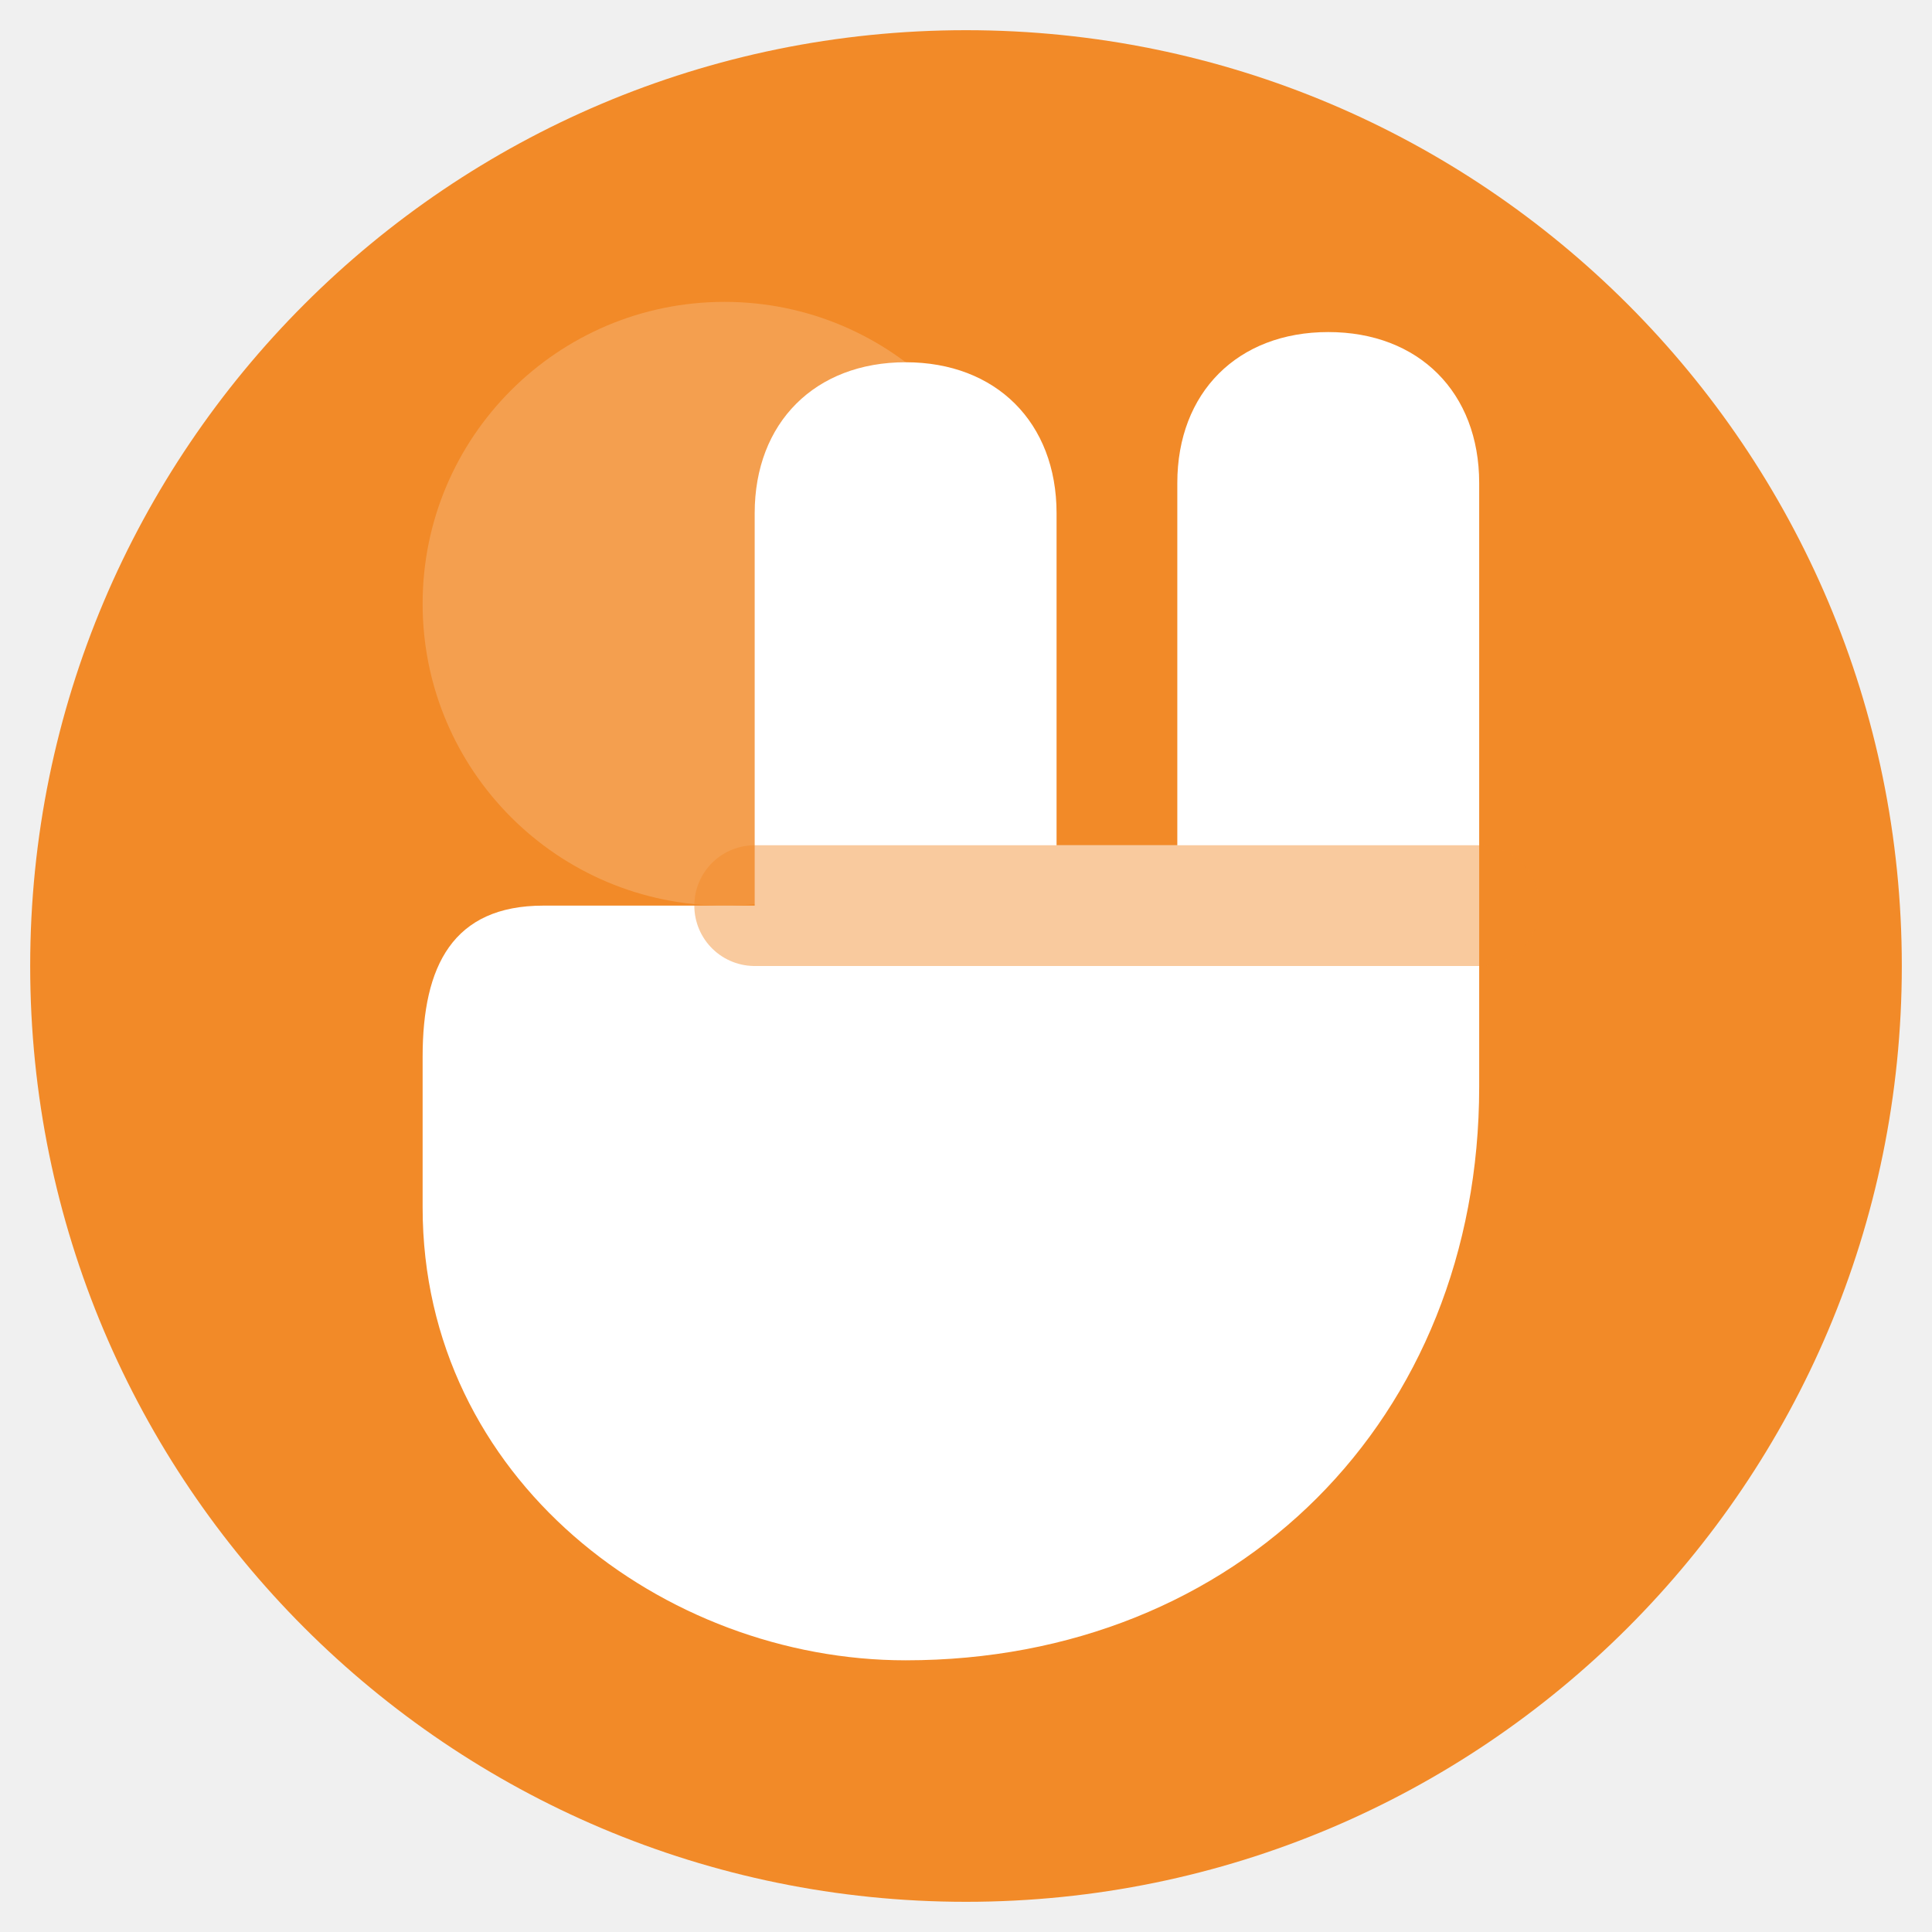
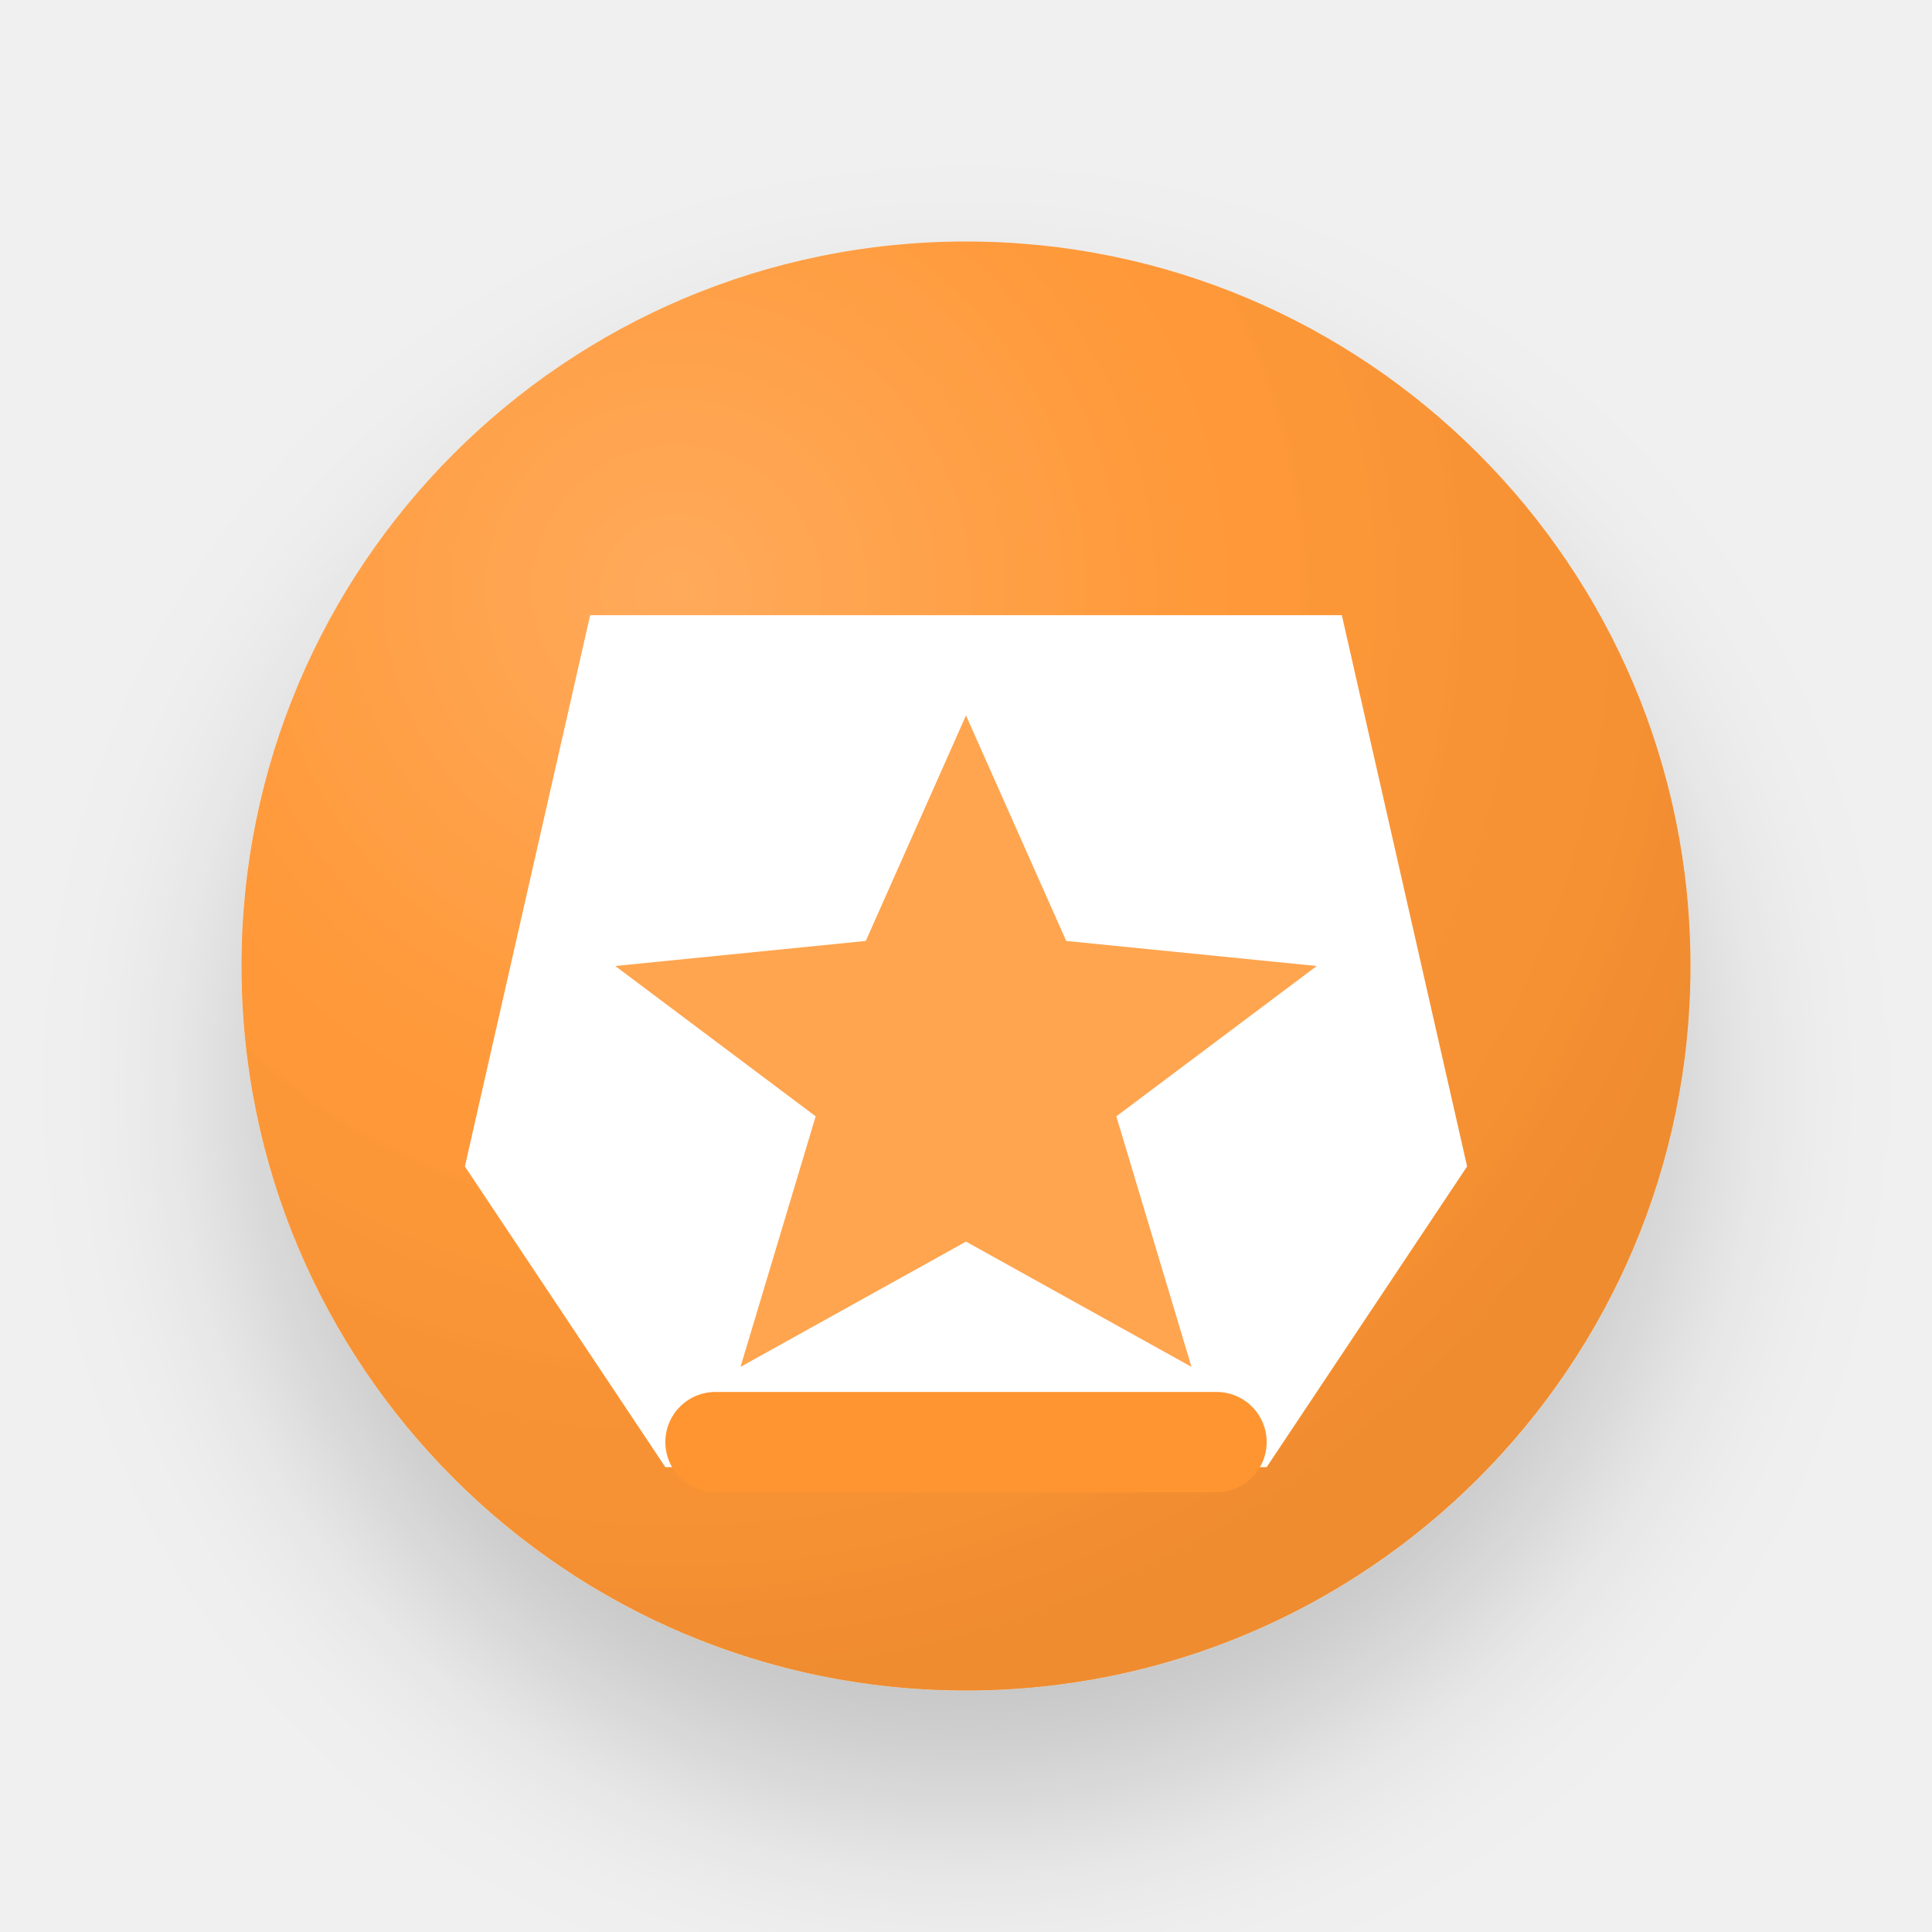
- <svg xmlns="http://www.w3.org/2000/svg" viewBox="0 0 64 64" role="img" aria-label="fighting">
-   <circle cx="32" cy="32" r="31" fill="#f28a28" />
-   <circle cx="24" cy="20" r="10" fill="#fff" opacity=".18" />
-   <g>
-     <path d="M18 30h7V17c0-3 2-5 5-5s5 2 5 5v11h4V16c0-3 2-5 5-5s5 2 5 5v20c0 11-8 19-19 19-8 0-16-6-16-15v-5c0-3 1-5 4-5z" fill="#fff" />
-     <path d="M25 30h24" stroke="#f28a28" stroke-width="4" stroke-linecap="round" opacity=".45" />
+ <svg xmlns="http://www.w3.org/2000/svg" viewBox="0 0 64 64" role="img" aria-label="fighting" data-style="reference-orbit-v2">
+   <defs>
+     <filter id="soft-shadow" x="-30%" y="-30%" width="160%" height="160%" color-interpolation-filters="sRGB">
+       <feDropShadow dx="0" dy="4" stdDeviation="3.2" flood-color="#000" flood-opacity=".18" />
+     </filter>
+     <radialGradient id="surface" cx="30%" cy="24%" r="76%">
+       <stop offset="0" stop-color="#fff" stop-opacity=".22" />
+       <stop offset=".48" stop-color="#fff" stop-opacity=".04" />
+       <stop offset="1" stop-color="#000" stop-opacity=".07" />
+     </radialGradient>
+   </defs>
+   <circle cx="32" cy="32" r="24" fill="#ff9530" filter="url(#soft-shadow)" />
+   <circle cx="32" cy="32" r="24" fill="url(#surface)" opacity=".9" />
+   <g transform="translate(5.44 5.44) scale(.83)">
+     <g data-icon="sigil-star" fill="#fff">
+       <path d="M17 18h30l5 22-8 12H20l-8-12z" />
+       <path d="M32 22 36 31l10 1-8 6 3 10-9-5-9 5 3-10-8-6 10-1z" fill="#ff9530" opacity=".85" />
+       <path d="M22 51h20" stroke="#ff9530" stroke-width="4" stroke-linecap="round" />
+     </g>
  </g>
</svg>
